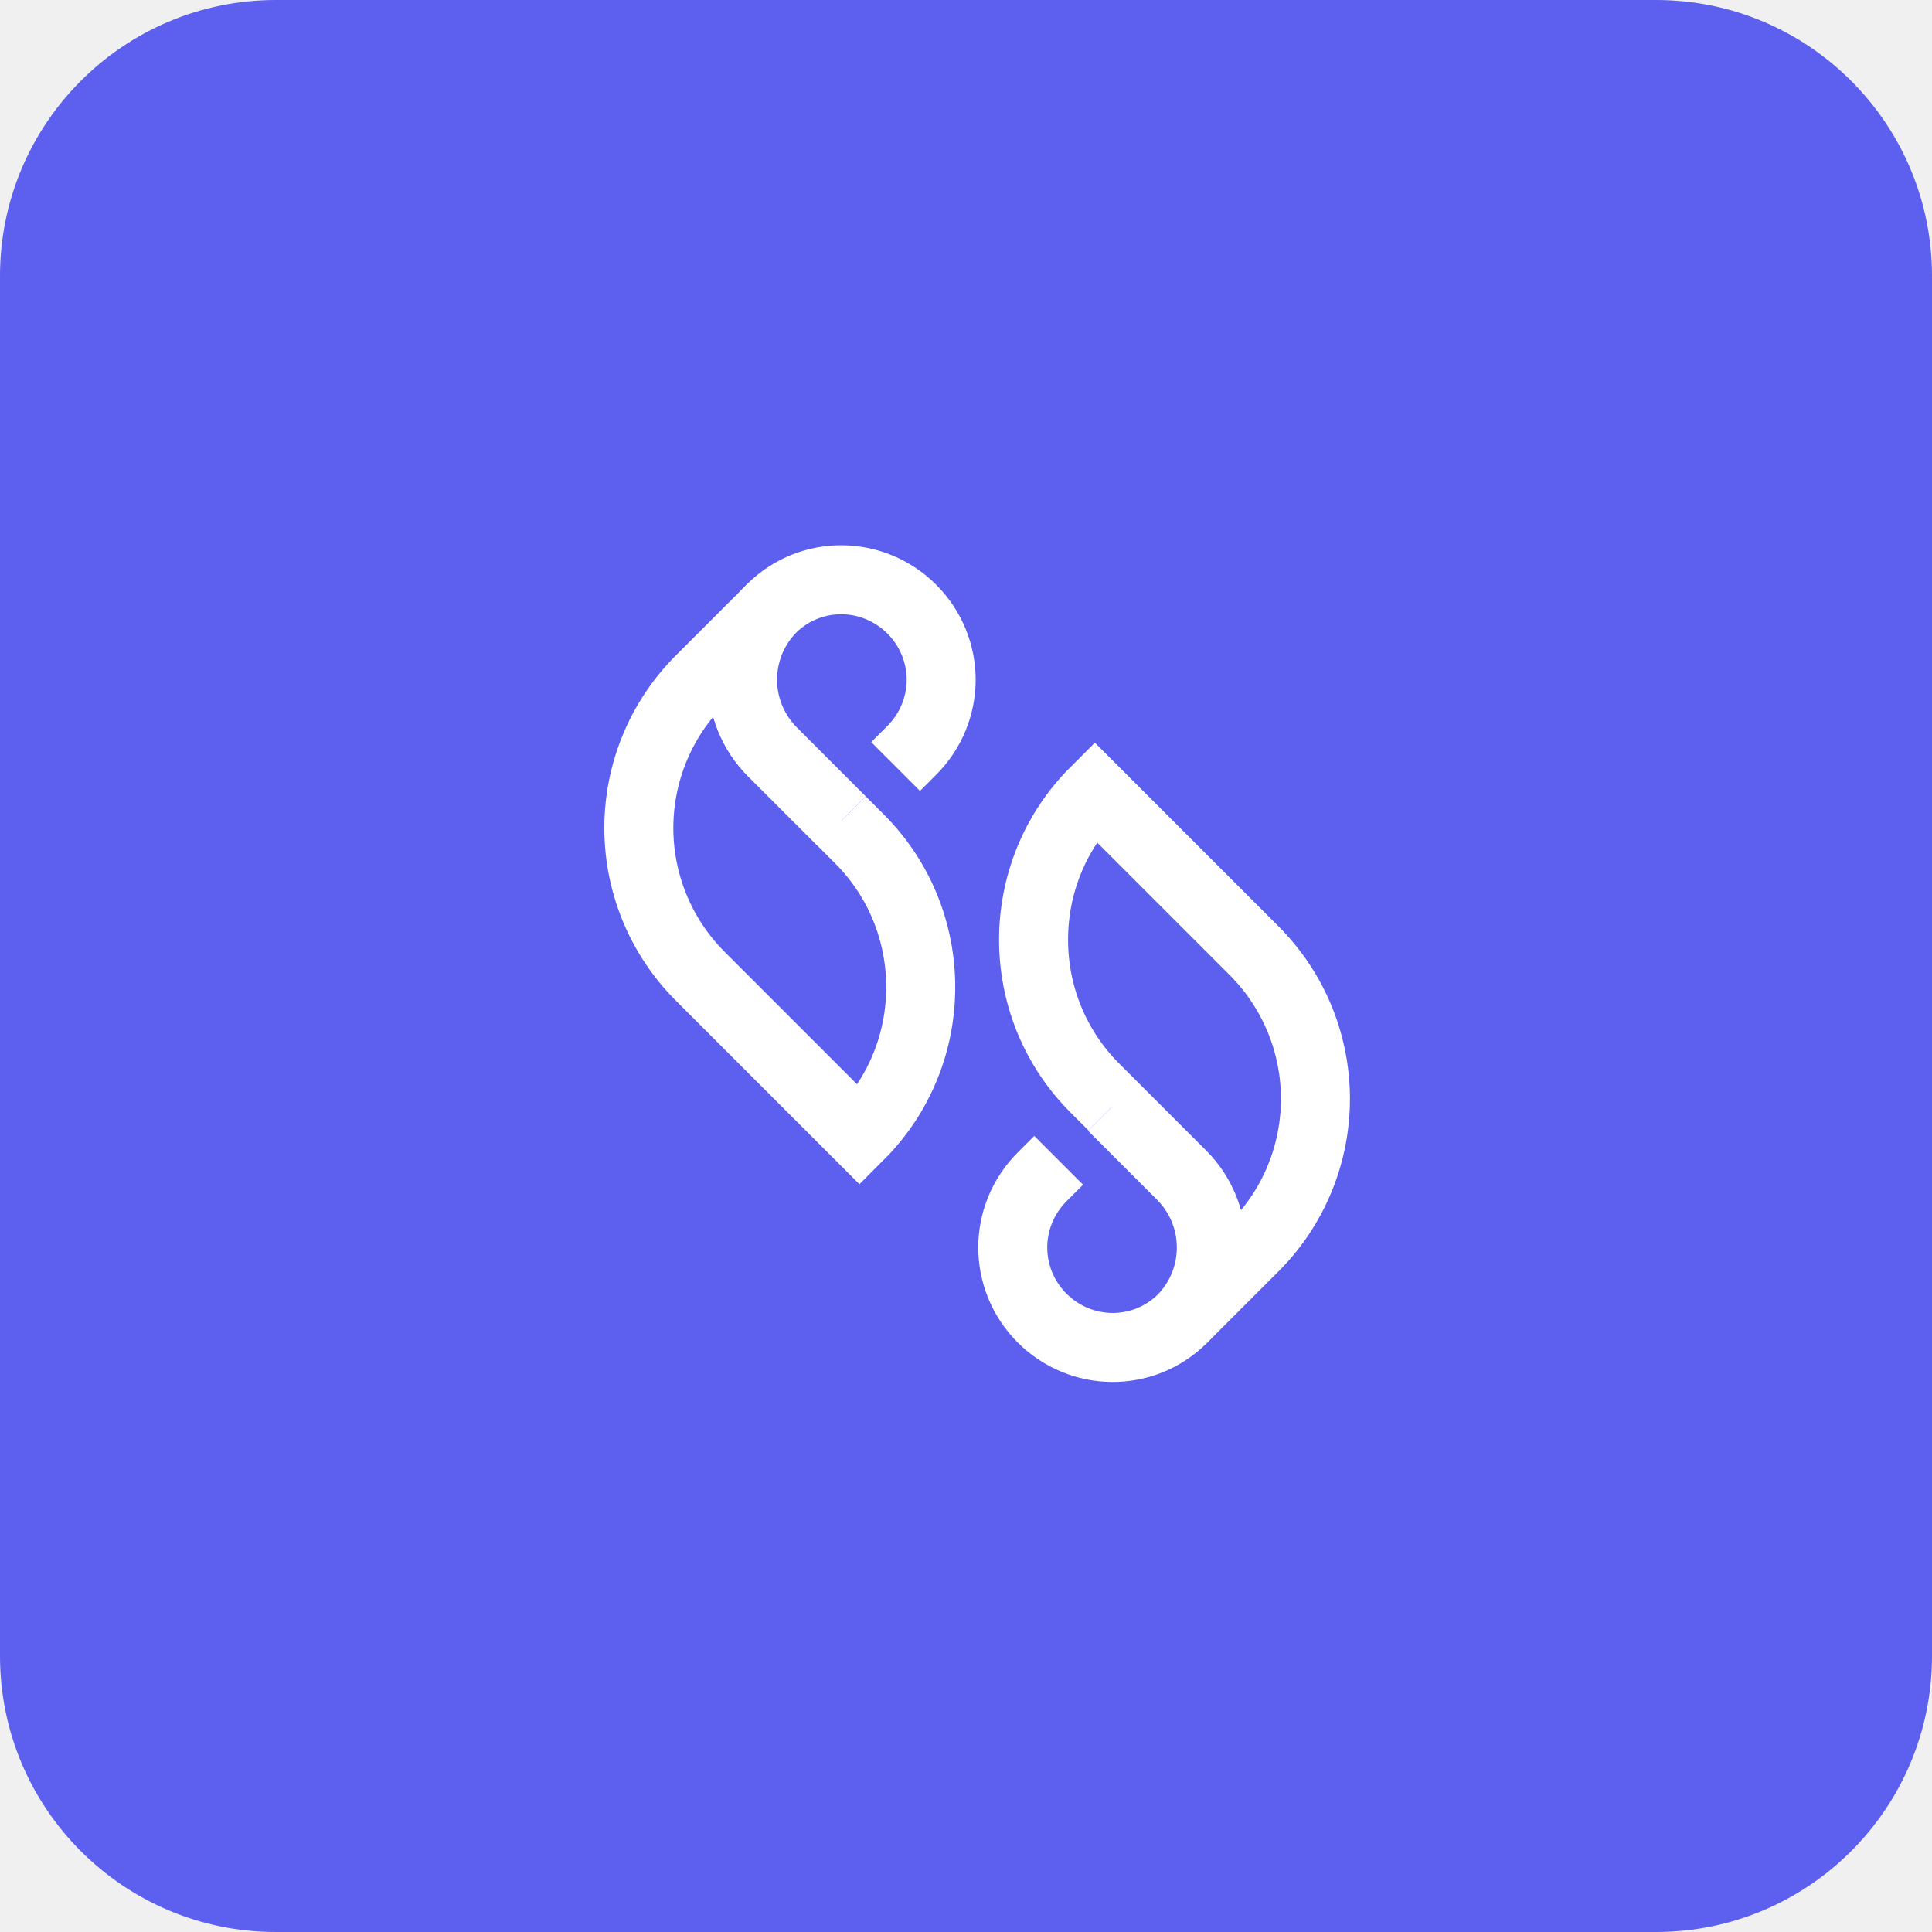
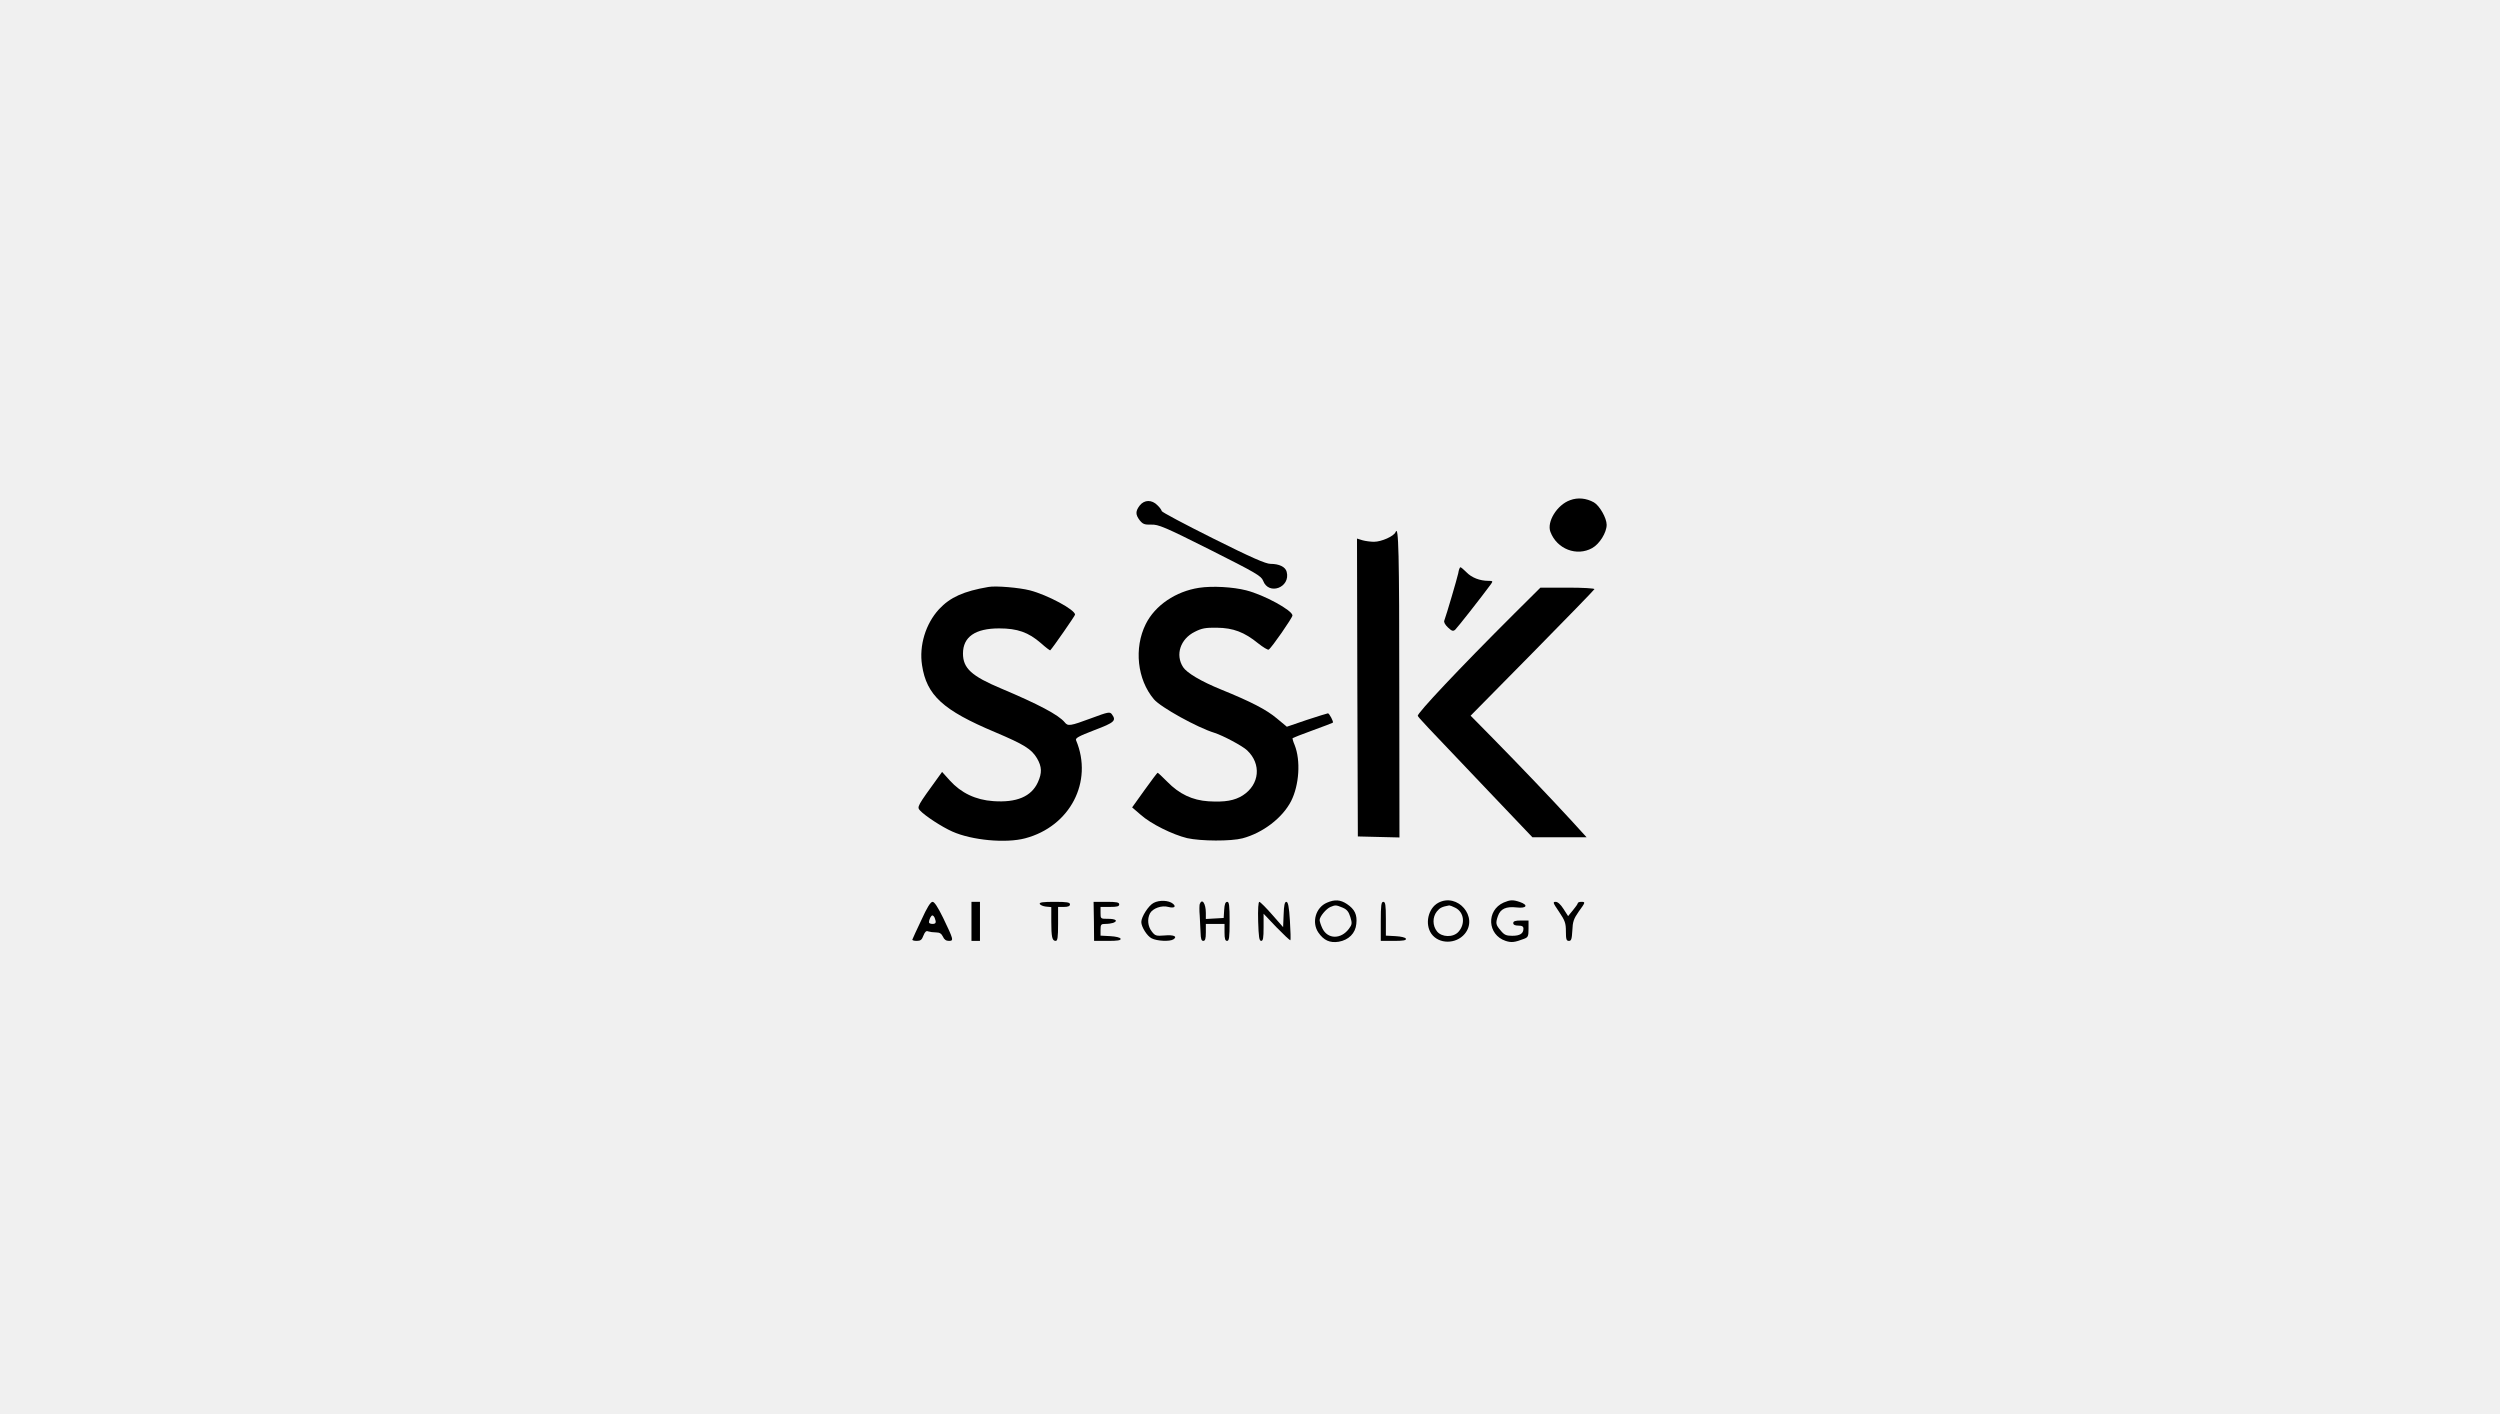
- <svg xmlns="http://www.w3.org/2000/svg" width="56" height="56" viewBox="0 0 56 56" fill="none">
-   <rect width="56" height="56" rx="8" fill="#5D5FEF" />
-   <path d="M22.374 17.627C21.242 18.78 21.242 20.646 22.395 21.799L24.911 24.315C27.28 26.684 27.28 30.542 24.911 32.911L20.299 28.299C19.114 27.114 18.517 25.552 18.517 24.001C18.517 22.449 19.114 20.887 20.299 19.703L22.343 17.659C22.353 17.648 22.364 17.638 22.374 17.627Z" fill="#5D5FEF" stroke="white" stroke-width="2" stroke-miterlimit="10" />
-   <path d="M24.387 23.79L22.395 21.798C21.242 20.645 21.232 18.79 22.374 17.626C23.506 16.515 25.309 16.536 26.431 17.658C26.997 18.224 27.28 18.968 27.28 19.702C27.28 20.436 26.997 21.18 26.431 21.746L25.959 22.218" fill="#5D5FEF" />
-   <path d="M24.387 23.79L22.395 21.798C21.242 20.645 21.232 18.79 22.374 17.626C23.506 16.515 25.309 16.536 26.431 17.658C26.997 18.224 27.28 18.968 27.28 19.702C27.28 20.436 26.997 21.18 26.431 21.746L25.959 22.218" stroke="white" stroke-width="2" stroke-miterlimit="10" />
-   <path d="M34.272 38.225C35.404 37.072 35.404 35.206 34.251 34.053L31.735 31.537C29.366 29.168 29.366 25.31 31.735 22.941L36.347 27.553C37.532 28.738 38.129 30.3 38.129 31.851C38.129 33.403 37.532 34.965 36.347 36.149L34.303 38.193C34.282 38.214 34.272 38.225 34.272 38.225Z" fill="#5D5FEF" stroke="white" stroke-width="2" stroke-miterlimit="10" />
-   <path d="M32.248 32.071L34.24 34.063C35.393 35.216 35.403 37.072 34.261 38.235C33.129 39.346 31.326 39.325 30.204 38.204C29.638 37.638 29.355 36.893 29.355 36.16C29.355 35.426 29.638 34.681 30.204 34.115L30.686 33.633" fill="#5D5FEF" />
-   <path d="M32.248 32.071L34.24 34.063C35.393 35.216 35.403 37.072 34.261 38.235C33.129 39.346 31.326 39.325 30.204 38.204C29.638 37.638 29.355 36.893 29.355 36.16C29.355 35.426 29.638 34.681 30.204 34.115L30.686 33.633" stroke="white" stroke-width="2" stroke-miterlimit="10" />
+ <svg xmlns="http://www.w3.org/2000/svg" version="1.0" width="1472pt" height="832pt" viewBox="0 0 1472 832" preserveAspectRatio="xMidYMid meet">
+   <g transform="translate(0,832) scale(0.1,-0.1)" fill="#000000" stroke="none">
+     <path d="M9245 5375 c-77 -27 -139 -128 -116 -187 38 -101 155 -146 246 -95 43 24 85 91 85 137 0 40 -42 113 -75 132 -45 25 -95 30 -140 13z" />
+     <path d="M6711 5344 c-26 -34 -26 -54 0 -88 18 -22 28 -26 67 -25 42 2 80 -14 347 -148 270 -136 301 -154 312 -182 33 -89 163 -40 139 52 -7 29 -44 47 -95 47 -28 0 -111 36 -339 150 -166 83 -302 155 -302 161 0 5 -11 21 -25 34 -33 34 -77 33 -104 -1z" />
+     <path d="M8217 5187 c-9 -24 -83 -57 -127 -57 -19 0 -50 4 -68 9 l-32 10 2 -877 3 -877 122 -3 123 -3 -1 868 c0 814 -4 975 -22 930z" />
+     <path d="M8586 4944 c-7 -32 -68 -240 -82 -278 -4 -9 5 -25 22 -41 22 -21 30 -23 42 -13 12 11 150 186 211 269 12 17 11 19 -15 19 -51 0 -99 19 -129 50 -16 16 -32 30 -36 30 -4 0 -10 -16 -13 -36z" />
+     <path d="M5820 4864 c-146 -25 -226 -61 -291 -131 -79 -86 -118 -214 -100 -330 27 -177 123 -265 430 -394 172 -73 214 -99 247 -154 29 -50 30 -86 5 -141 -38 -84 -125 -121 -263 -111 -103 7 -189 48 -255 121 l-46 51 -18 -25 c-129 -178 -131 -181 -112 -202 28 -31 129 -97 190 -124 116 -52 316 -70 429 -40 265 70 402 334 300 577 -6 13 15 24 108 60 119 45 130 56 103 93 -12 16 -20 15 -122 -23 -124 -46 -137 -48 -156 -24 -36 44 -156 107 -374 199 -174 73 -225 119 -225 206 0 98 72 148 213 148 108 0 172 -23 245 -86 29 -26 54 -45 56 -43 20 22 146 204 146 210 0 29 -162 116 -266 143 -62 16 -201 28 -244 20z" />
+     <path d="M7060 4859 c-137 -21 -259 -103 -314 -214 -70 -141 -50 -326 48 -442 39 -47 256 -167 357 -198 50 -16 165 -77 192 -103 85 -80 74 -201 -25 -265 -49 -31 -105 -41 -203 -35 -94 6 -172 43 -242 115 -29 29 -54 53 -57 53 -2 0 -37 -46 -77 -102 l-73 -102 50 -43 c60 -54 188 -117 274 -138 81 -18 258 -19 326 -1 120 32 235 120 286 219 48 95 57 239 21 330 -9 21 -14 39 -12 41 2 2 56 23 119 46 63 23 116 43 118 45 5 5 -21 55 -29 55 -4 0 -60 -18 -125 -39 l-117 -40 -59 49 c-62 52 -151 98 -328 170 -118 48 -202 98 -224 132 -47 73 -16 166 69 208 41 21 64 25 130 24 96 -1 162 -26 243 -92 29 -23 57 -40 62 -37 17 10 140 188 140 201 0 30 -166 121 -272 148 -78 20 -200 27 -278 15z" />
+     <path d="M8917 4708 c-329 -328 -576 -591 -569 -603 8 -14 21 -29 415 -442 l260 -273 160 0 159 0 -93 102 c-127 138 -296 315 -456 478 l-134 136 363 368 c200 203 365 373 366 377 2 5 -69 9 -157 9 l-161 0 -153 -152z" />
+     <path d="M6793 3004 c-30 -15 -73 -82 -73 -113 0 -28 34 -83 61 -96 31 -16 106 -20 128 -6 26 17 2 28 -52 23 -49 -4 -56 -2 -75 23 -24 30 -28 74 -11 107 16 30 70 49 108 38 34 -9 49 1 27 19 -24 20 -79 23 -113 5z" />
+     <path d="M7813 3005 c-66 -28 -91 -115 -51 -175 32 -47 68 -63 120 -55 59 10 99 50 104 105 6 54 -9 86 -55 117 -39 26 -72 28 -118 8z m92 -29 c26 -11 36 -24 46 -56 11 -36 10 -44 -8 -68 -47 -64 -126 -63 -157 2 -9 19 -16 41 -16 49 0 20 39 67 64 77 29 12 32 12 71 -4z" />
+     <path d="M8468 3004 c-59 -32 -80 -125 -40 -182 44 -62 145 -62 196 -1 83 99 -42 245 -156 183z m101 -29 c52 -26 60 -96 18 -142 -31 -34 -98 -32 -126 3 -27 34 -27 84 -1 117 18 22 30 28 73 36 4 0 21 -6 36 -14z" />
+     <path d="M8854 3006 c-104 -46 -97 -190 11 -226 34 -11 53 -9 108 12 24 9 27 15 27 59 l0 49 -45 0 c-33 0 -45 -4 -45 -15 0 -10 10 -15 30 -15 22 0 30 -5 30 -18 0 -29 -21 -42 -66 -42 -35 0 -47 5 -68 31 -29 34 -31 43 -16 86 15 42 48 57 110 50 59 -7 71 14 19 32 -41 14 -57 13 -95 -3z" />
+     <path d="M5425 2903 c-28 -58 -51 -110 -53 -115 -2 -4 9 -8 25 -8 23 0 31 6 40 31 9 23 17 30 28 25 9 -3 30 -6 46 -6 22 0 32 -7 41 -25 7 -17 19 -25 35 -25 30 0 28 7 -34 136 -31 63 -51 94 -62 94 -12 0 -33 -34 -66 -107z m79 11 c10 -26 7 -34 -14 -34 -11 0 -20 4 -20 9 0 17 12 41 20 41 4 0 11 -7 14 -16z" />
+     <path d="M5720 2895 l0 -115 25 0 25 0 0 115 0 115 -25 0 -25 0 0 -115z" />
+     <path d="M6122 2998 c3 -7 19 -14 36 -16 l32 -3 0 -84 c0 -92 5 -115 26 -115 11 0 14 21 14 100 l0 100 35 0 c24 0 35 5 35 15 0 12 -17 15 -91 15 -68 0 -90 -3 -87 -12z" />
+     <path d="M6441 2895 l1 -115 80 0 c59 0 79 3 76 13 -3 7 -27 13 -61 15 l-57 3 0 34 c0 32 3 35 29 35 16 0 36 3 45 6 31 12 16 24 -29 24 -45 0 -45 0 -45 35 l0 35 55 0 c42 0 55 3 55 15 0 12 -15 15 -75 15 l-76 0 2 -115z" />
+     <path d="M7064 2997 c-2 -7 -3 -38 0 -68 2 -29 4 -75 5 -101 1 -36 5 -48 16 -48 11 0 15 12 15 50 l0 50 55 0 55 0 0 -50 c0 -38 4 -50 15 -50 12 0 15 19 15 115 0 94 -3 115 -14 115 -11 0 -16 -14 -18 -47 l-3 -48 -52 -3 -53 -3 0 35 c0 56 -22 89 -36 53z" />
+     <path d="M7408 2895 c3 -92 6 -115 18 -115 11 0 14 17 14 80 l0 80 76 -80 c43 -44 79 -78 82 -76 2 3 1 55 -3 115 -5 83 -11 111 -21 111 -10 0 -14 -20 -16 -75 l-3 -74 -65 74 c-36 41 -69 74 -75 75 -6 0 -9 -43 -7 -115z" />
+     <path d="M8130 2895 l0 -115 76 0 c56 0 75 3 72 13 -3 7 -27 13 -61 15 l-57 3 0 99 c0 82 -3 100 -15 100 -12 0 -15 -19 -15 -115z" />
+     <path d="M9180 2951 c35 -52 40 -67 40 -115 0 -47 3 -56 18 -56 14 0 17 11 20 62 2 51 8 68 37 110 41 56 41 58 15 58 -11 0 -20 -4 -20 -8 0 -4 -13 -23 -29 -42 l-28 -34 -27 42 c-17 27 -34 42 -46 42 -19 0 -16 -6 20 -59z" />
+   </g>
</svg>
